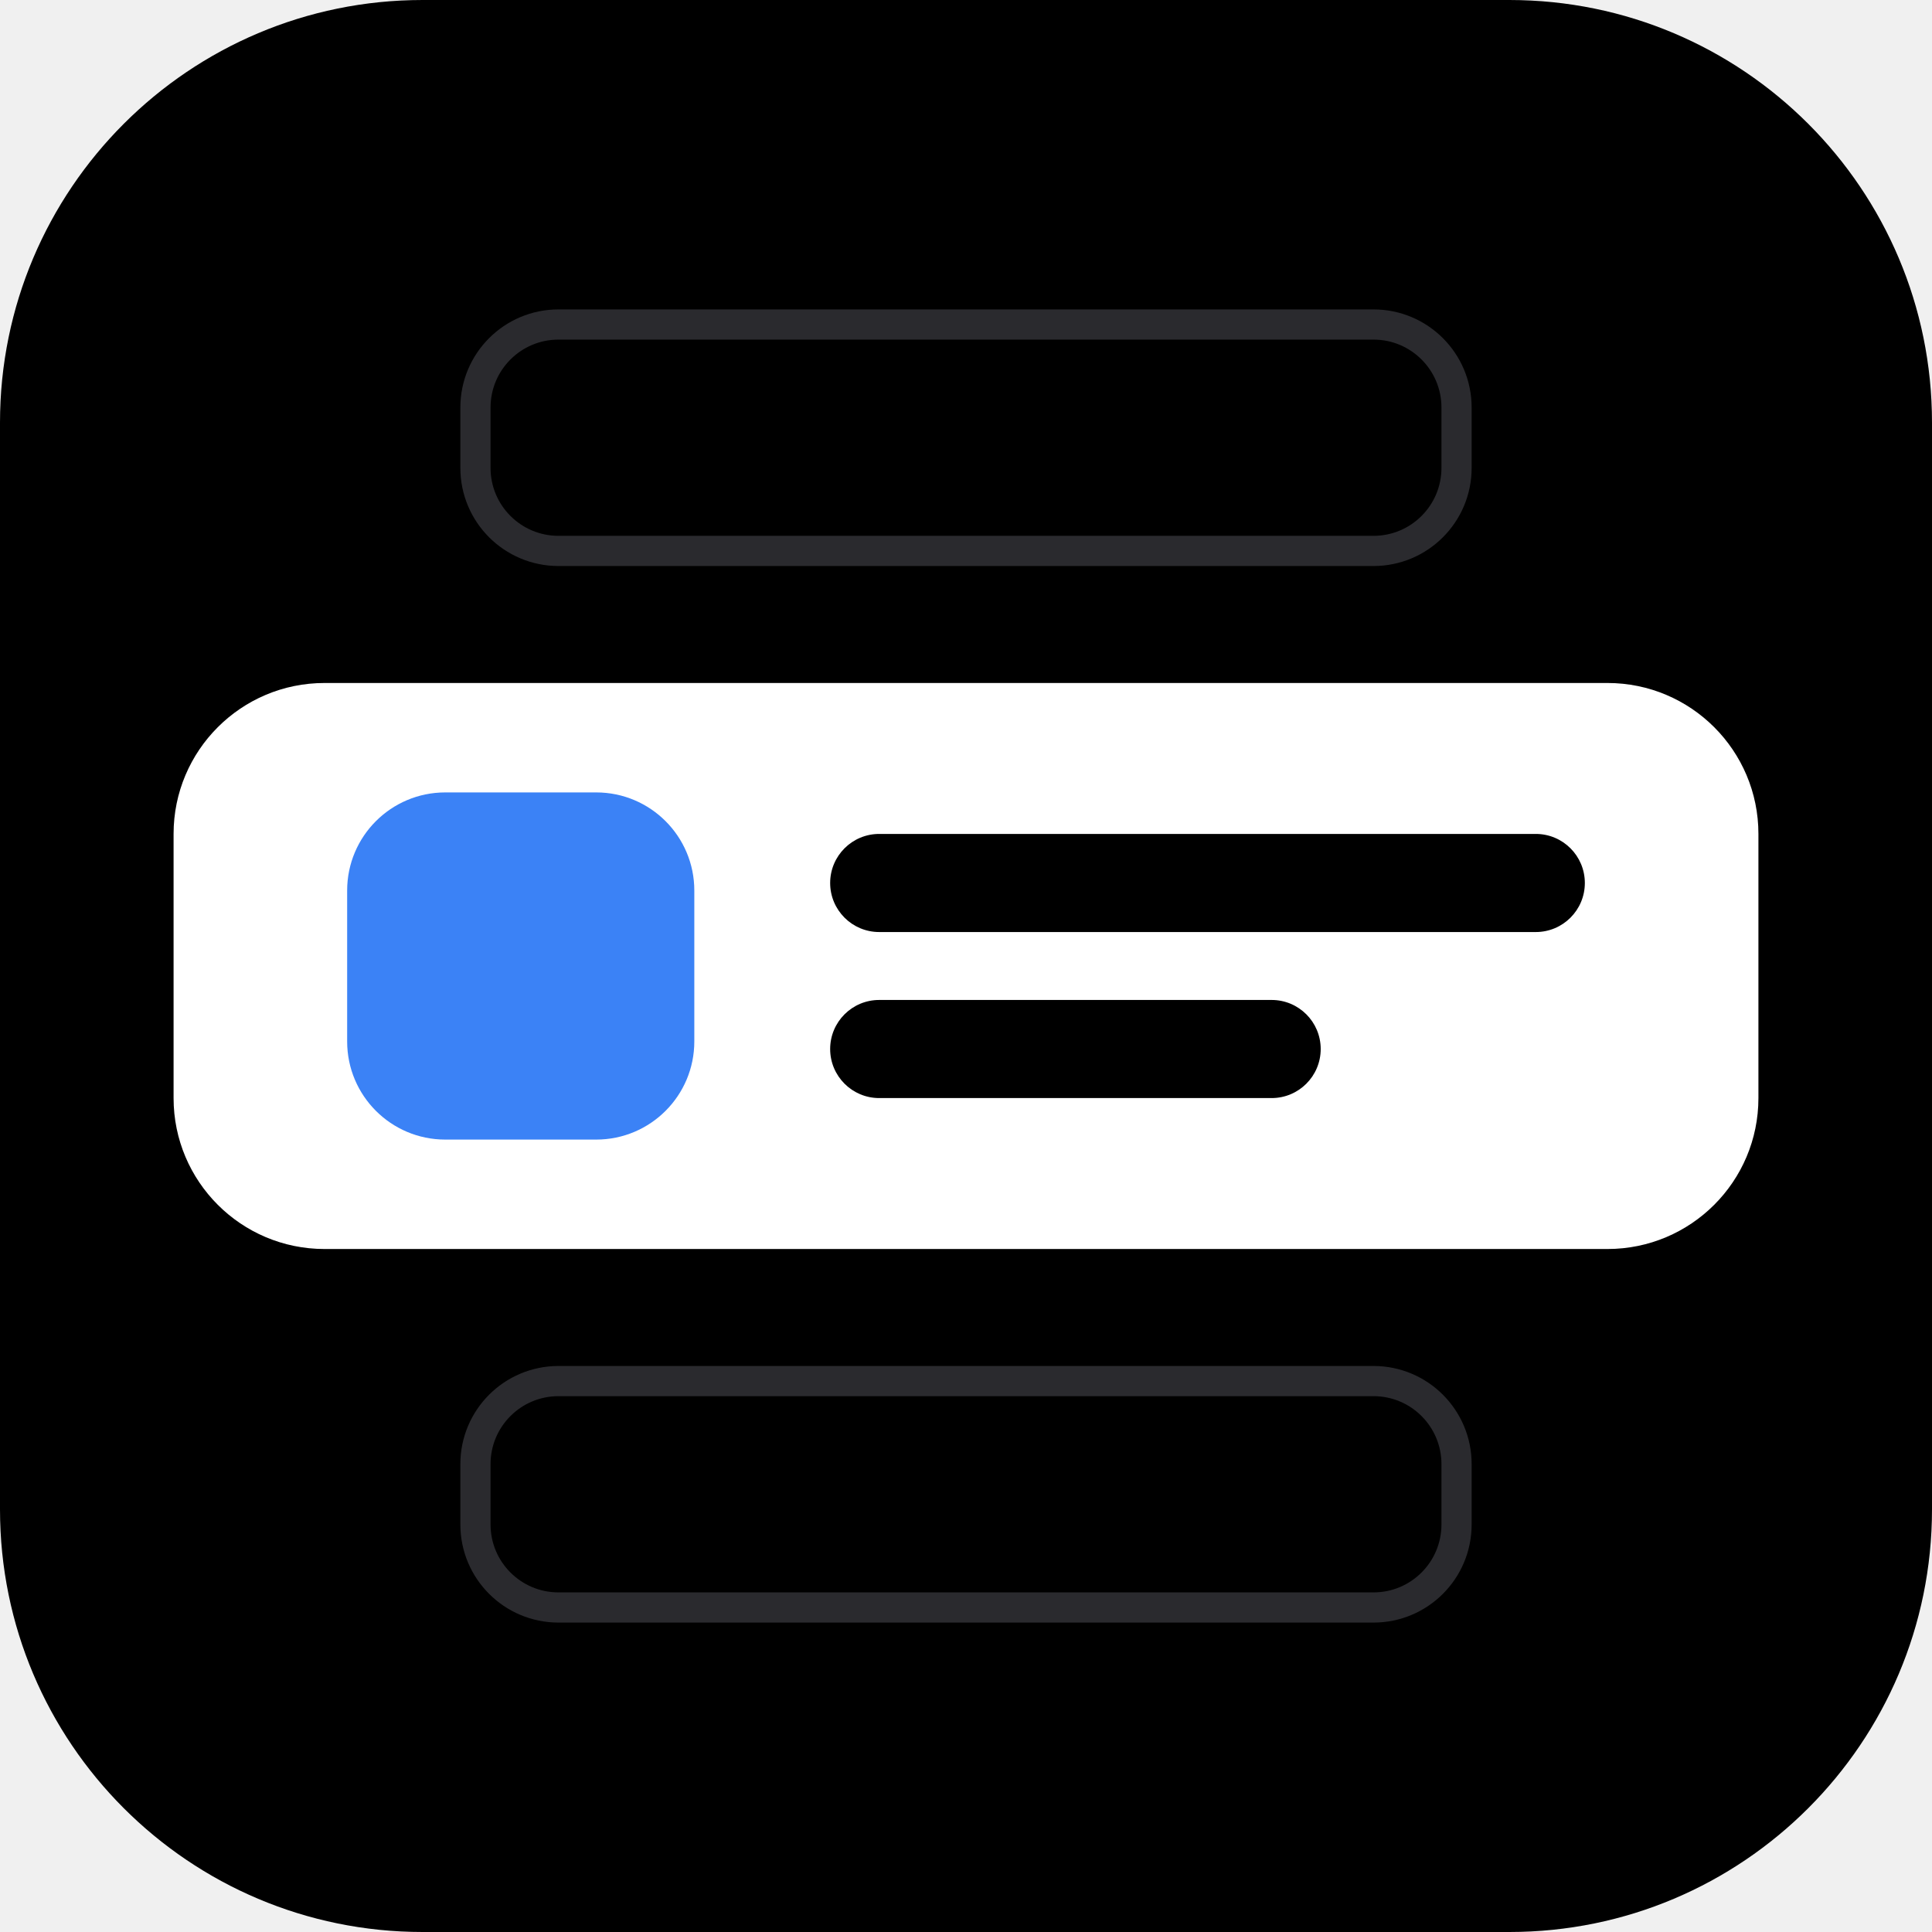
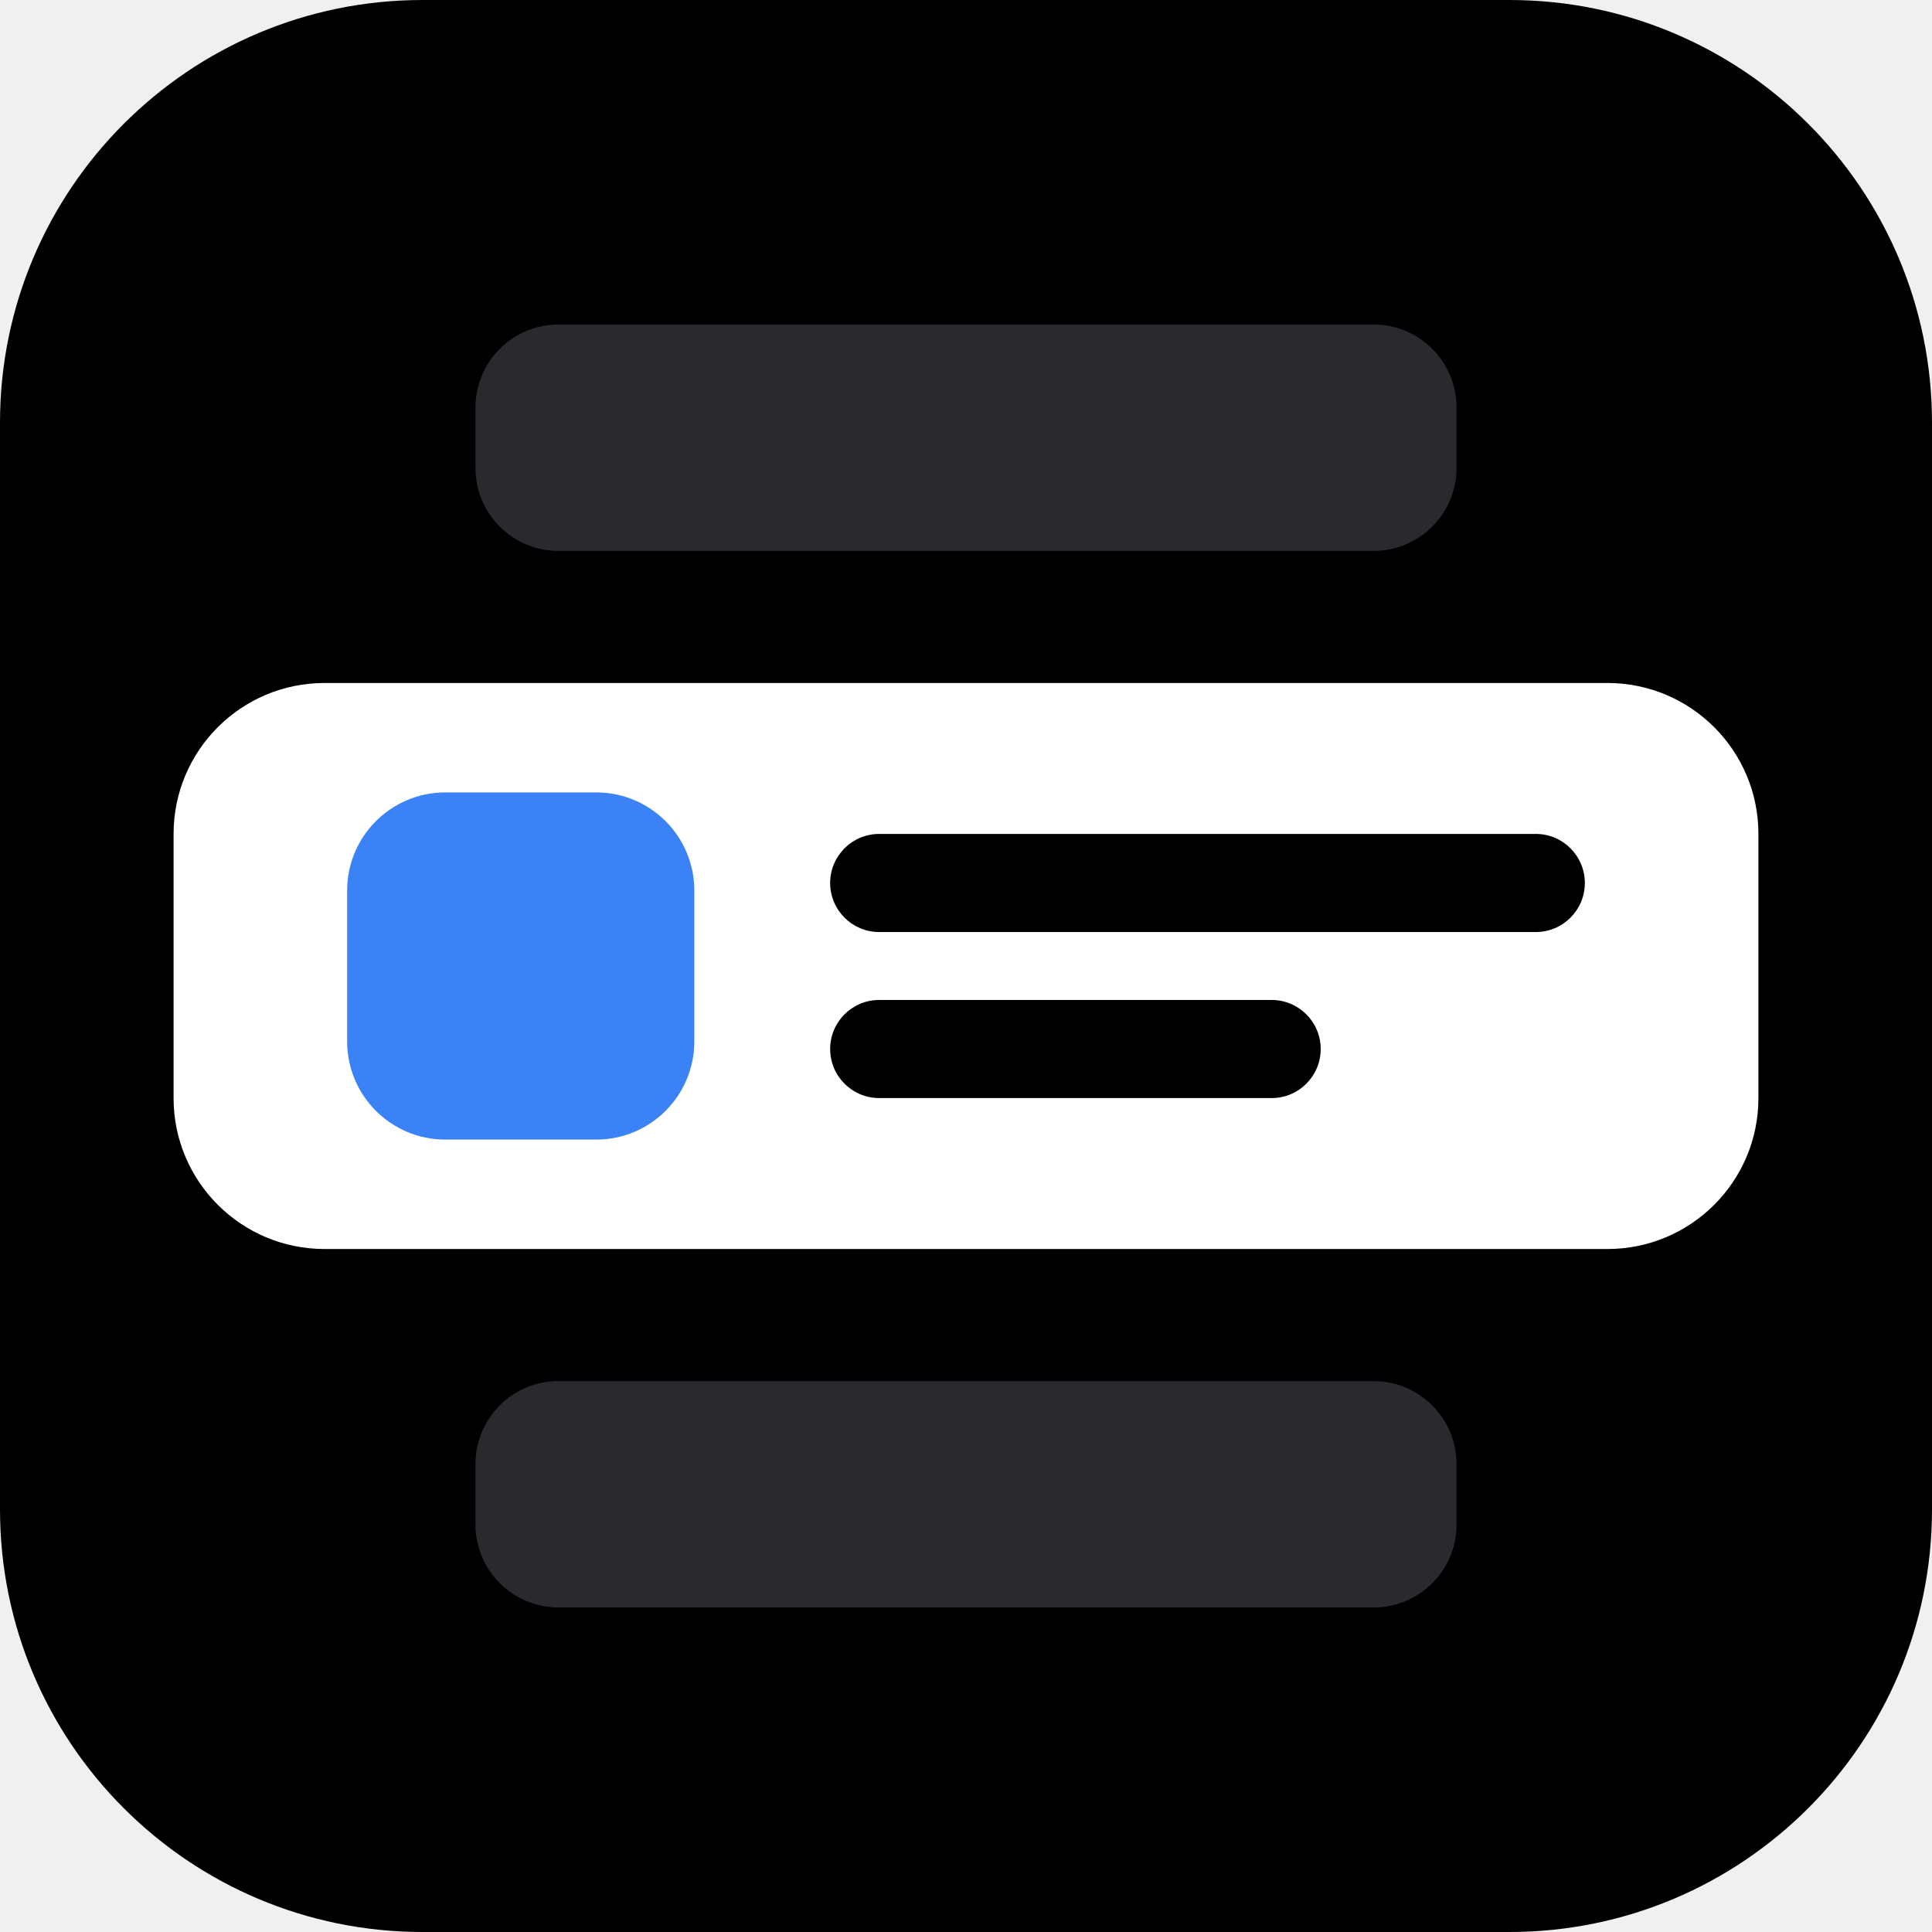
<svg xmlns="http://www.w3.org/2000/svg" viewBox="0 0 512 512" width="512" height="512">
  <rect width="512" height="512" rx="112" fill="#000000" />
-   <rect x="126" y="86" width="260" height="60" rx="22" fill="none" stroke="#2A2A2E" stroke-width="8" />
-   <rect x="126" y="366" width="260" height="60" rx="22" fill="none" stroke="#2A2A2E" stroke-width="8" />
+   <rect x="126" y="86" width="260" height="60" rx="22" fill="#2A2A2E" />
+   <rect x="126" y="366" width="260" height="60" rx="22" fill="#2A2A2E" />
  <rect x="46" y="181" width="420" height="150" rx="40" fill="#FFFFFF" />
  <rect x="92" y="210" width="92" height="92" rx="26" fill="#3B82F6" />
  <rect x="220" y="221" width="200" height="26" rx="13" fill="#000000" />
  <rect x="220" y="265" width="130" height="26" rx="13" fill="#000000" />
</svg>
